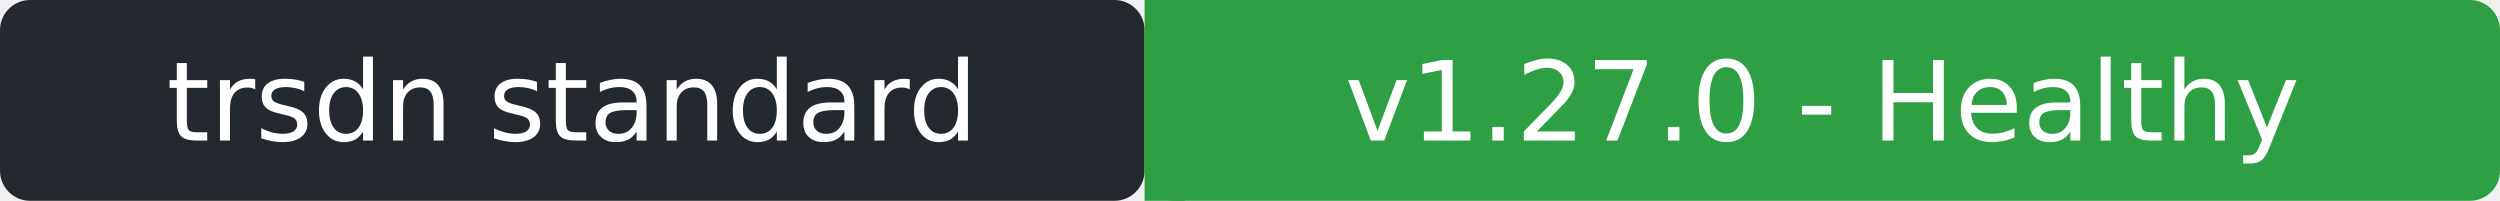
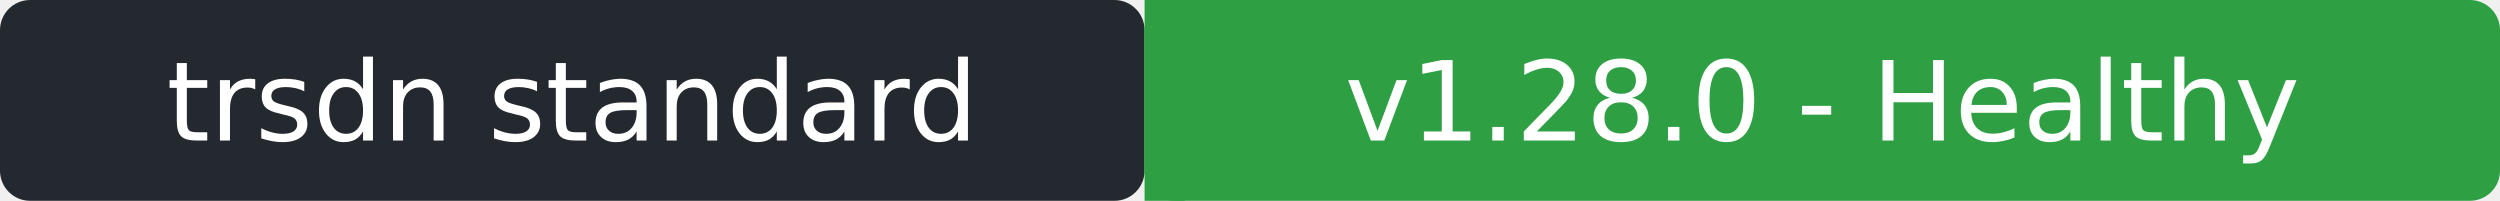
- <svg xmlns="http://www.w3.org/2000/svg" width="249" height="20" role="img" aria-label="trsdn standard: v1.27.0 - Healthy">
+ <svg xmlns="http://www.w3.org/2000/svg" width="249" height="20" role="img" aria-label="trsdn standard: v1.28.0 - Healthy">
  <rect width="114" height="20" rx="3" fill="#24292f" />
  <rect x="114" width="135" height="20" rx="3" fill="#2ea043" />
  <rect x="114" width="4" height="20" fill="#2ea043" />
  <g fill="#ffffff" font-family="DejaVu Sans,Verdana,sans-serif" font-size="11">
    <text x="57.0" y="14" text-anchor="middle">trsdn standard</text>
-     <text x="181.5" y="14" text-anchor="middle">v1.27.0 - Healthy</text>
+     <text x="181.5" y="14" text-anchor="middle">v1.28.0 - Healthy</text>
  </g>
</svg>
